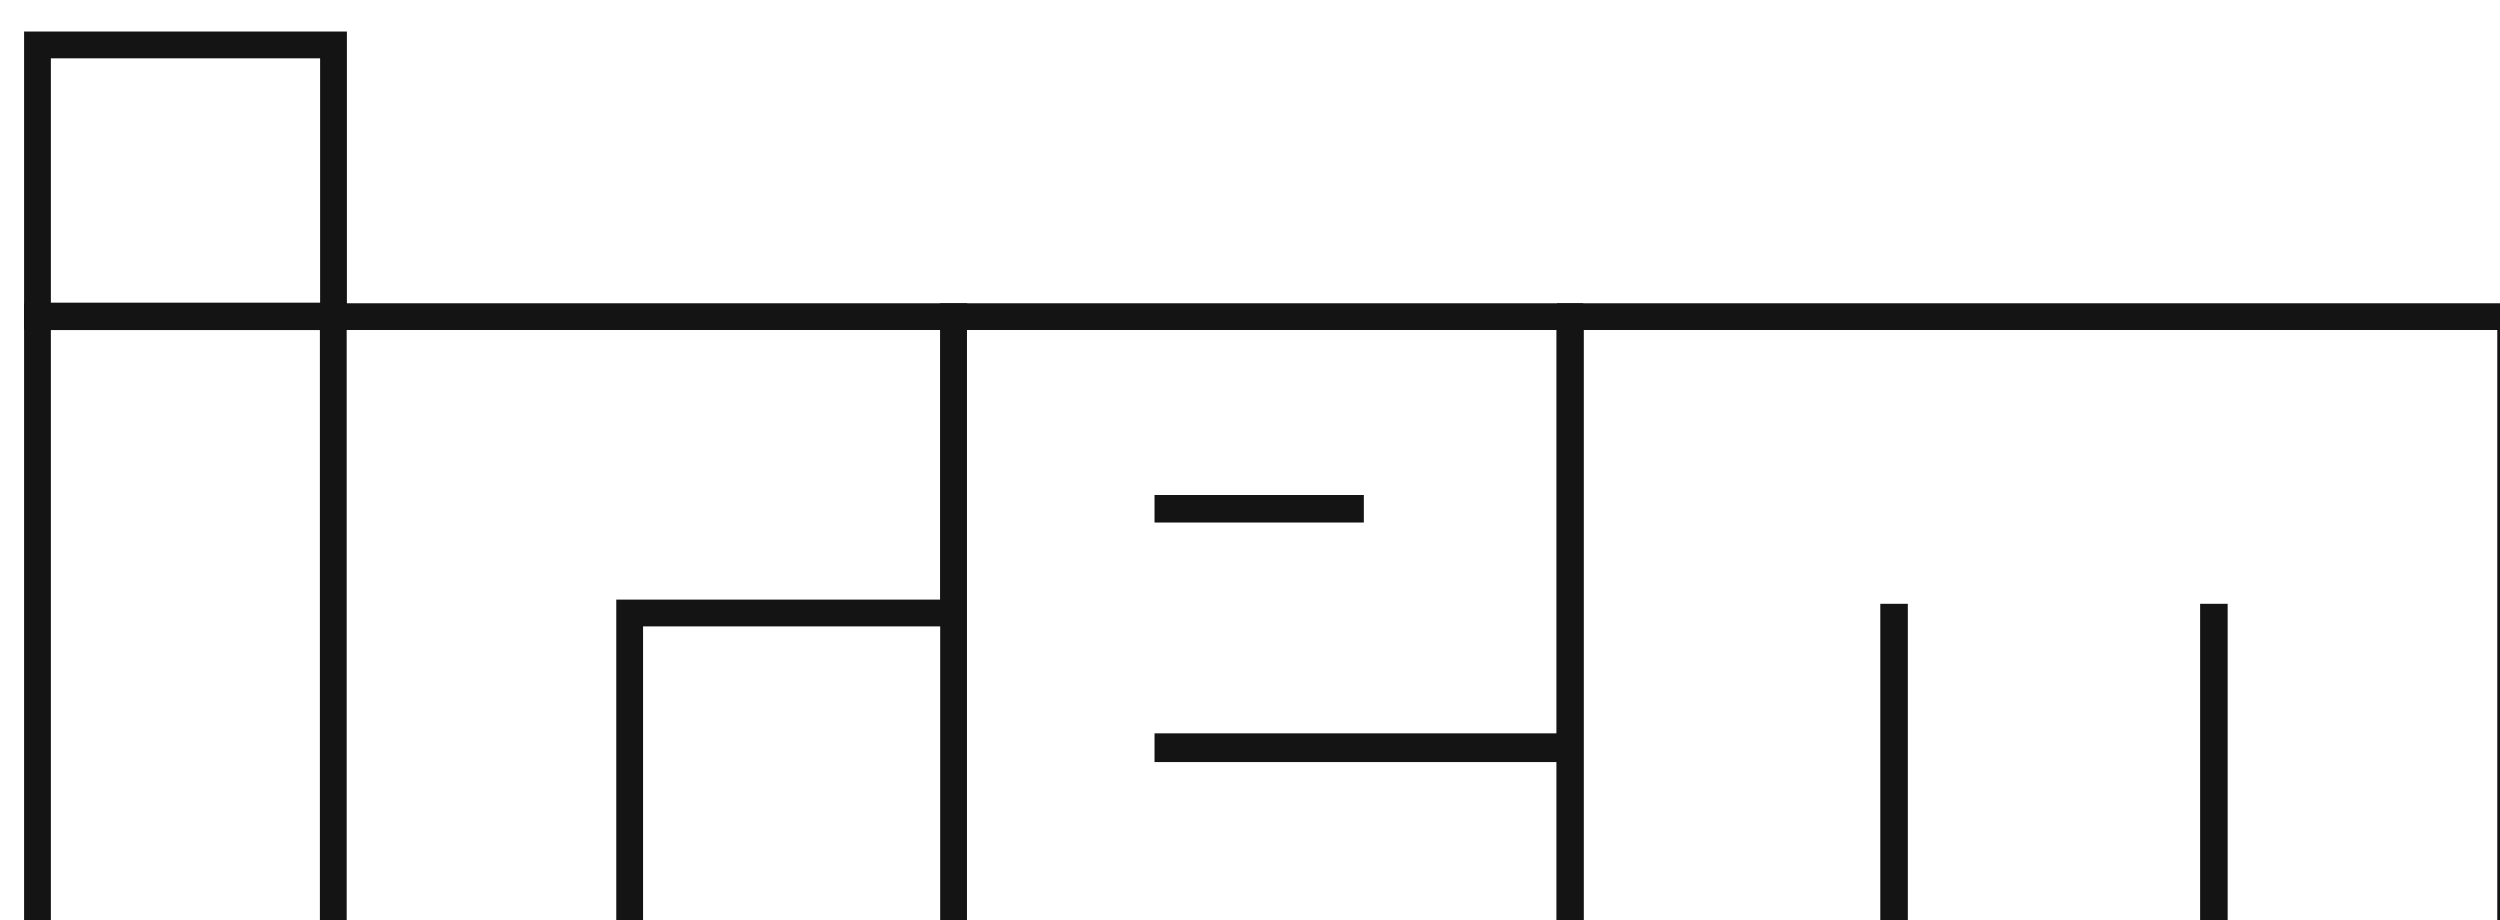
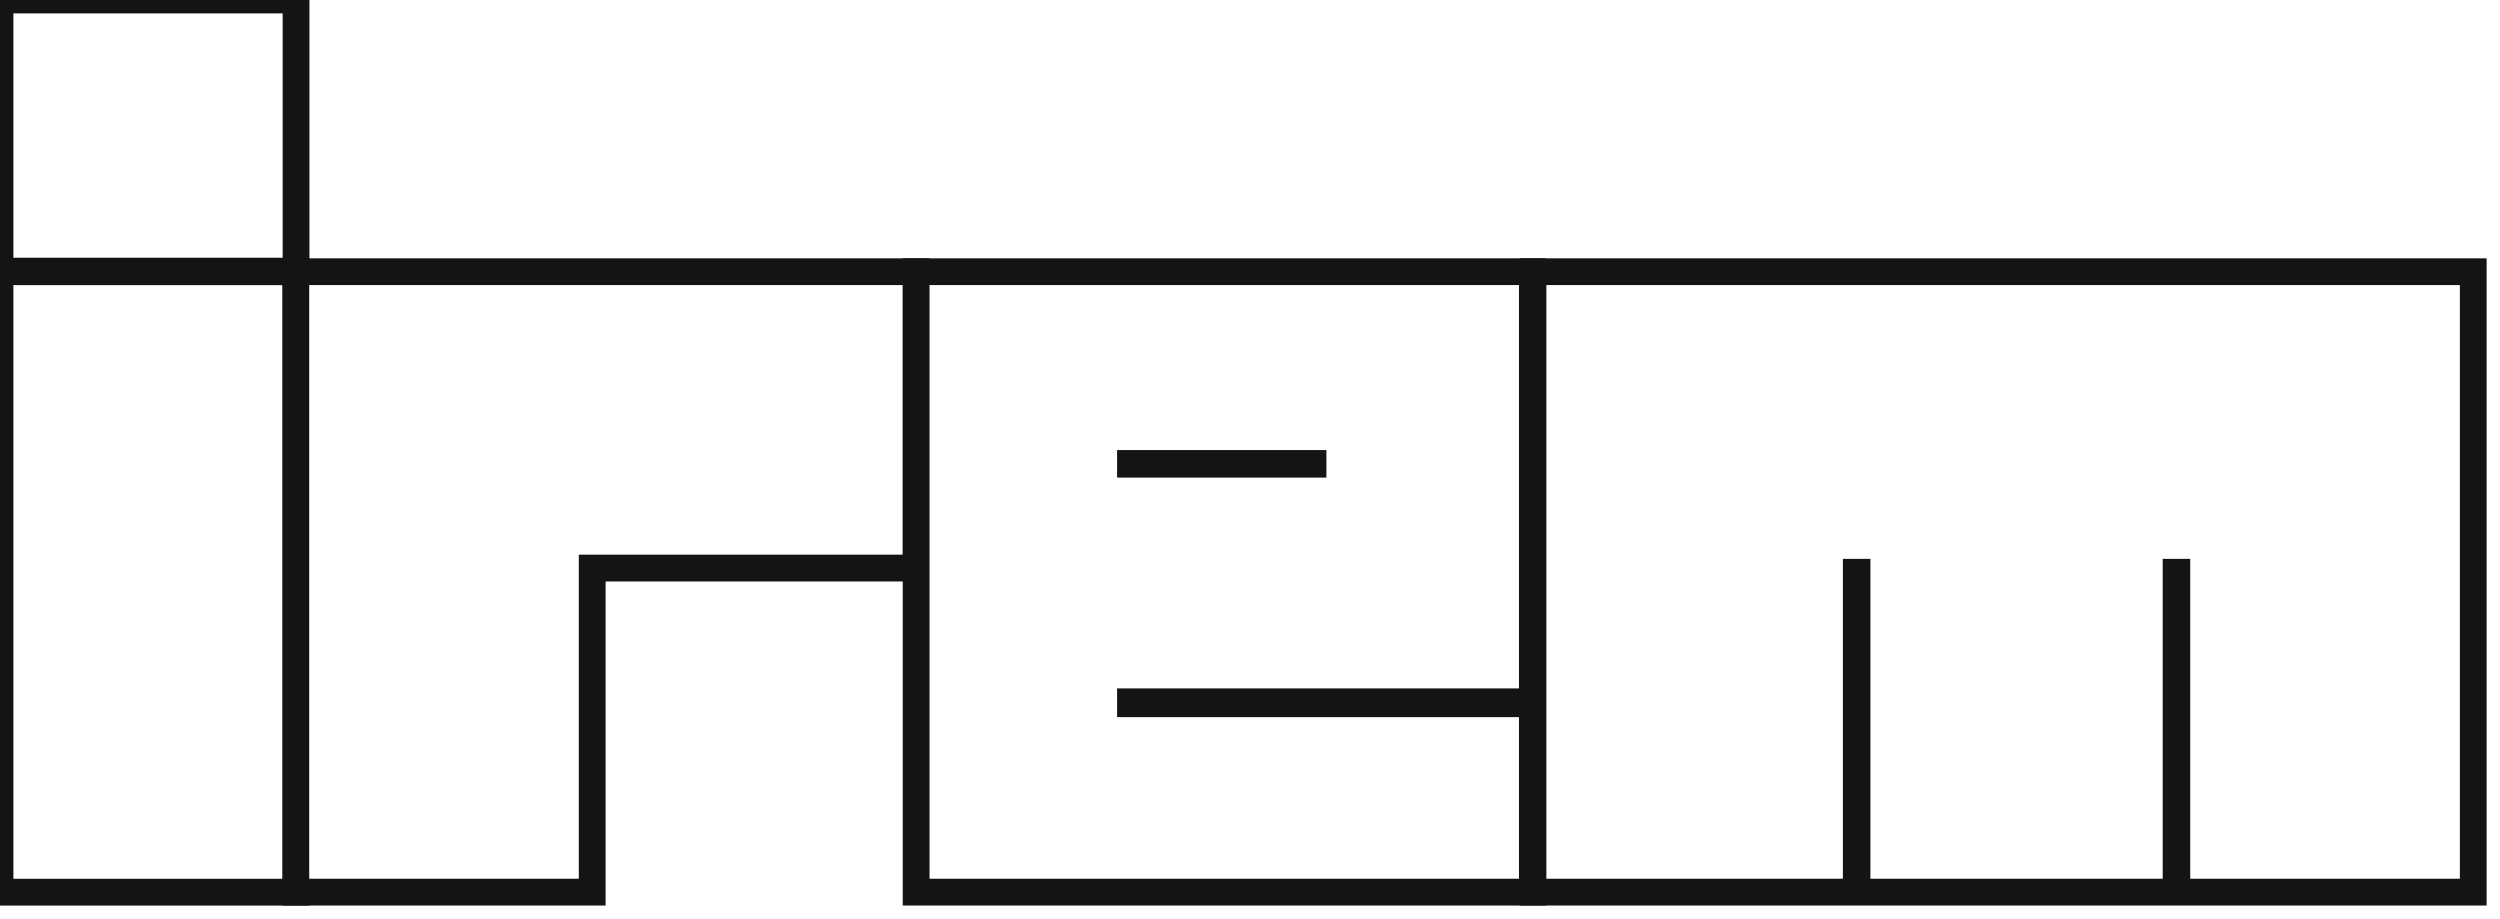
<svg xmlns="http://www.w3.org/2000/svg" version="1.0" id="svg2">
-   <g id="layer1">
+   <g id="layer1" transform="matrix(0.259545, 0, 0, 0.259545, -3.029667, -3.634025)">
    <g transform="matrix(8.347731,0,0,8.347731,-1970.909,3120.793)" id="g3837">
      <rect width="11.049" height="10.12" x="237.5" y="-372.172" id="rect3738" style="opacity: 1; fill-opacity: 1; fill-rule: nonzero; stroke-width: 1; stroke-linecap: round; stroke-linejoin: miter; stroke-miterlimit: 4; stroke-dasharray: none; stroke-opacity: 1; stroke: rgb(20, 20, 20); fill: rgb(255, 255, 255);" />
      <rect width="11.049" height="23.158" x="237.5" y="-362.029" id="rect3740" style="opacity: 1; fill-opacity: 1; fill-rule: nonzero; stroke-width: 1; stroke-linecap: round; stroke-linejoin: miter; stroke-miterlimit: 4; stroke-dasharray: none; stroke-opacity: 1; fill: rgb(255, 255, 255); stroke: rgb(20, 20, 20);" />
      <path d="M 248.541,-362.031 L 248.541,-350.969 L 248.541,-338.875 L 259.603,-338.875 L 259.603,-350.969 L 271.697,-350.969 L 271.697,-362.031 L 259.603,-362.031 L 248.541,-362.031 z" id="rect3742" style="opacity: 1; fill-opacity: 1; fill-rule: nonzero; stroke-width: 1; stroke-linecap: round; stroke-linejoin: miter; stroke-miterlimit: 4; stroke-dasharray: none; stroke-opacity: 1; stroke: rgb(20, 20, 20); fill: rgb(255, 255, 255);" />
      <path d="M 271.693,-362.031 L 271.693,-338.875 L 294.693,-338.875 L 294.693,-345.906 L 279.693,-345.906 L 279.693,-345.978 L 294.693,-345.978 L 294.693,-362.031 L 271.693,-362.031 z M 279.693,-354.875 L 286.506,-354.875 L 286.506,-354.847 L 279.693,-354.847 L 279.693,-354.875 z" id="rect3746" style="opacity: 1; fill-opacity: 1; fill-rule: nonzero; stroke-width: 1; stroke-linecap: round; stroke-linejoin: miter; stroke-miterlimit: 4; stroke-dasharray: none; stroke-opacity: 1; stroke: rgb(20, 20, 20); fill: rgb(255, 255, 255);" />
      <path d="M 294.716,-362.031 L 294.716,-338.875 L 306.782,-338.875 L 306.782,-350.812 L 306.81,-350.812 L 306.81,-338.875 L 318.719,-338.875 L 318.719,-350.812 L 318.747,-350.812 L 318.747,-338.875 L 329.81,-338.875 L 329.81,-362.031 L 294.716,-362.031 z" id="rect3748" style="opacity: 1; fill-opacity: 1; fill-rule: nonzero; stroke-width: 1; stroke-linecap: round; stroke-linejoin: miter; stroke-miterlimit: 4; stroke-dasharray: none; stroke-opacity: 1; stroke: rgb(20, 20, 20); fill: rgb(255, 255, 255);" />
    </g>
  </g>
</svg>
